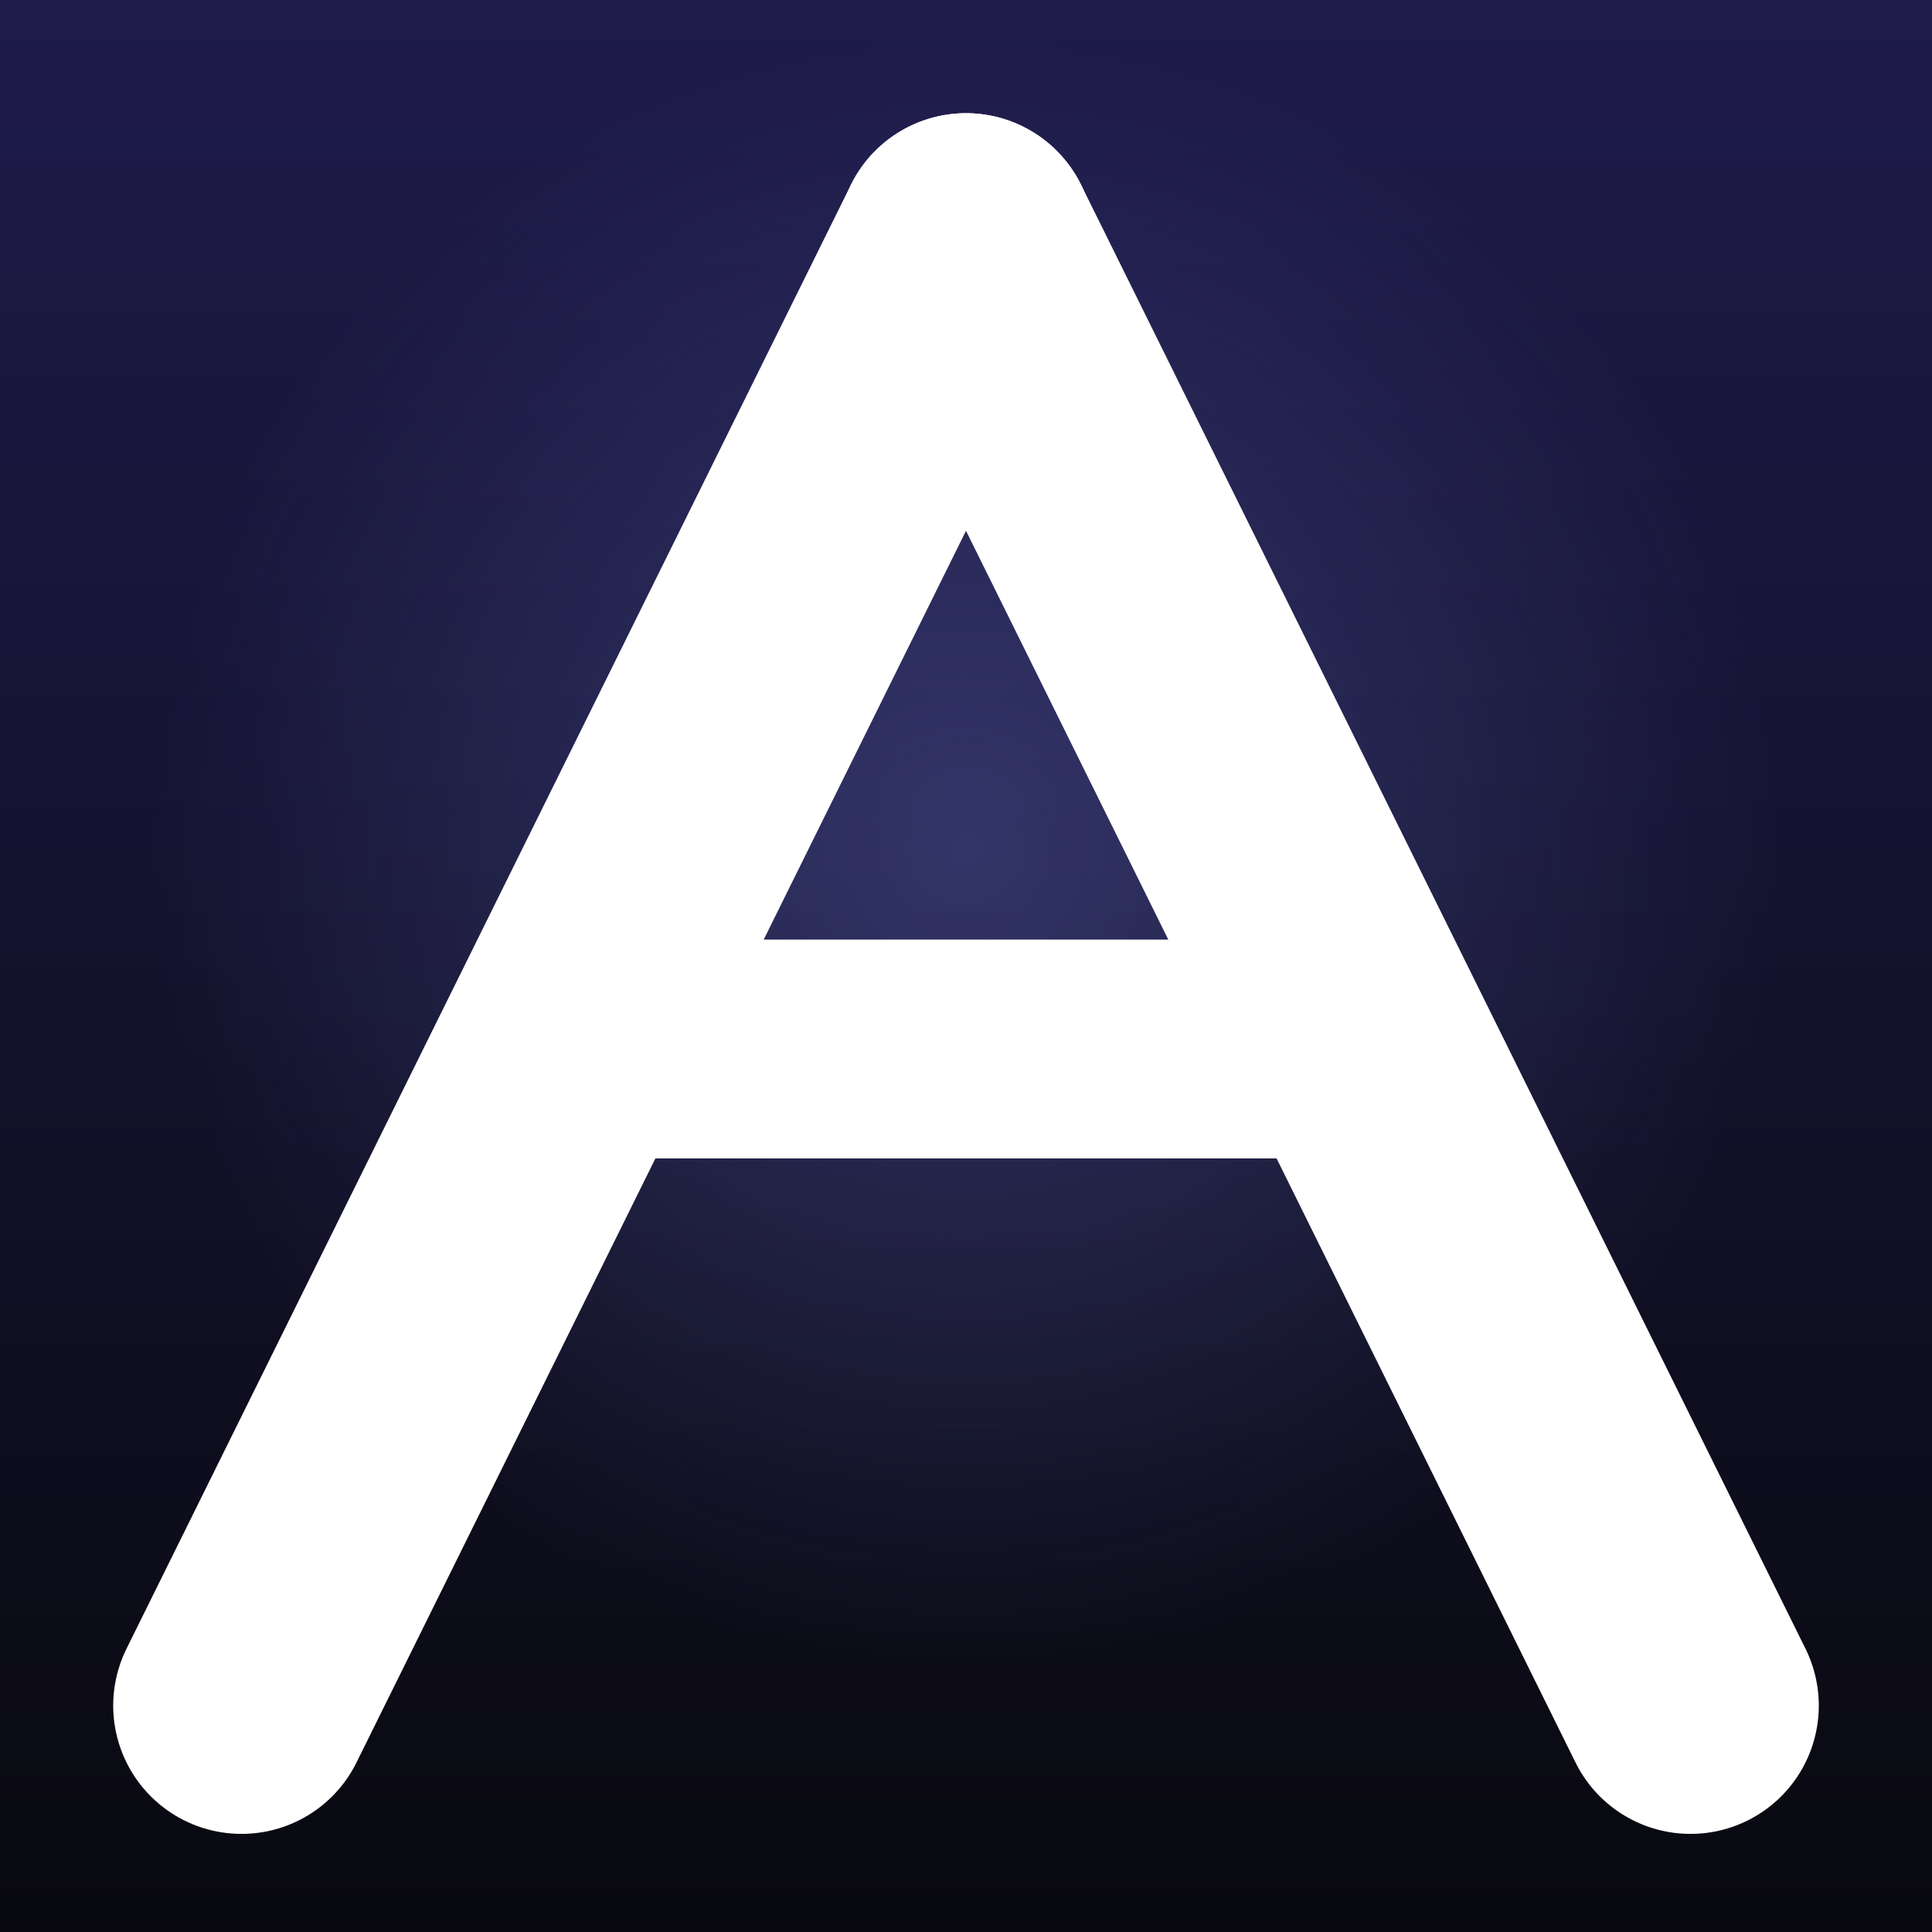
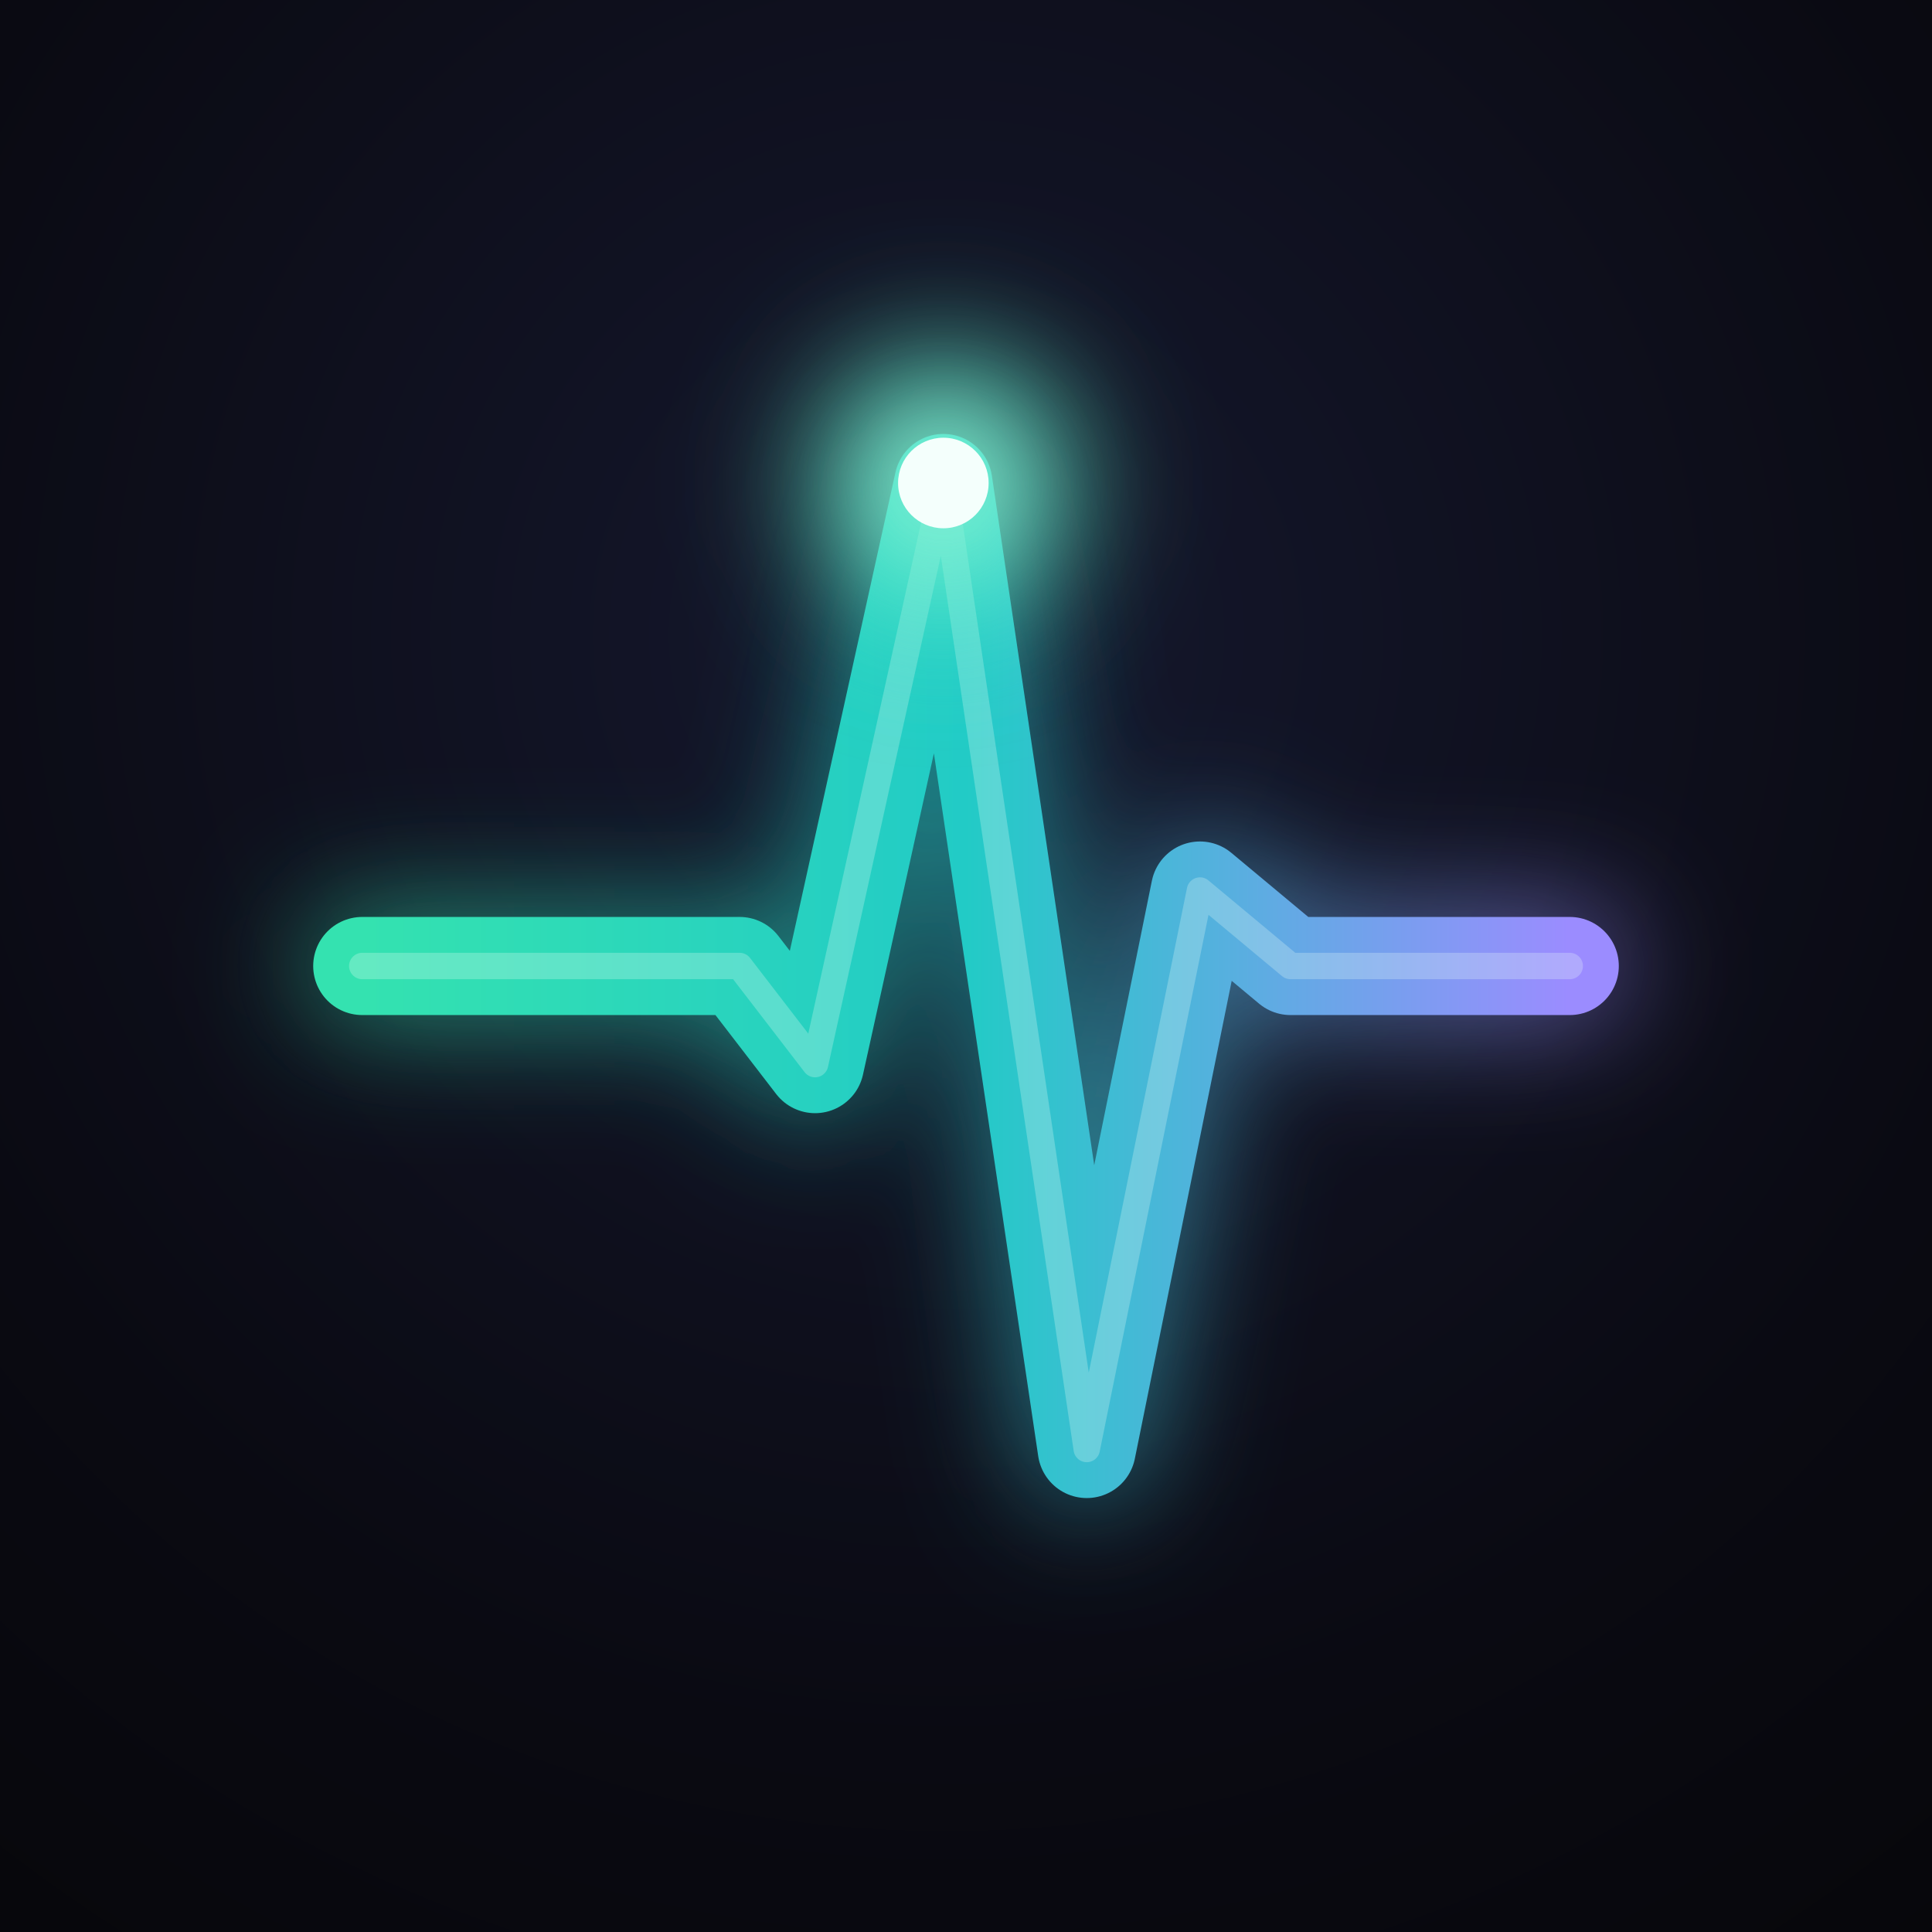
- <svg xmlns="http://www.w3.org/2000/svg" viewBox="0 0 512 512">
+ <svg xmlns="http://www.w3.org/2000/svg" viewBox="0 0 512 512" width="512" height="512">
  <defs>
-     <linearGradient id="bg" x1="0%" y1="0%" x2="0%" y2="100%">
-       <stop offset="0%" stop-color="#1e1b4b" />
-       <stop offset="100%" stop-color="#09090f" />
+     <radialGradient id="puBg" cx=".49" cy=".33" r=".92">
+       <stop offset="0" stop-color="#15182E" />
+       <stop offset=".62" stop-color="#0A0A12" />
+       <stop offset="1" stop-color="#060609" />
+     </radialGradient>
+     <linearGradient id="puStroke" x1="0" y1="0" x2="1" y2="0">
+       <stop offset="0" stop-color="#34E2B0" />
+       <stop offset=".5" stop-color="#22CBC6" />
+       <stop offset="1" stop-color="#9B8CFF" />
    </linearGradient>
-     <radialGradient id="glow" cx="50%" cy="44%" r="42%">
-       <stop offset="0%" stop-color="#818cf8" stop-opacity="0.28" />
-       <stop offset="100%" stop-color="#818cf8" stop-opacity="0" />
+     <radialGradient id="puNode" cx=".5" cy=".5" r=".5">
+       <stop offset="0" stop-color="#ECFFF8" />
+       <stop offset=".42" stop-color="#5CF0C8" />
+       <stop offset="1" stop-color="#5CF0C8" stop-opacity="0" />
    </radialGradient>
+     <filter id="puGlow" x="-40%" y="-40%" width="180%" height="180%">
+       <feGaussianBlur stdDeviation="16" />
+     </filter>
+     <filter id="puNodeGlow" x="-150%" y="-150%" width="400%" height="400%">
+       <feGaussianBlur stdDeviation="17" />
+     </filter>
  </defs>
-   <rect width="512" height="512" fill="url(#bg)" />
-   <rect width="512" height="512" fill="url(#glow)" />
-   <g stroke="white" stroke-linecap="round" stroke-linejoin="round" fill="none">
-     <line x1="256" y1="64" x2="64" y2="452" stroke-width="68" />
-     <line x1="256" y1="64" x2="448" y2="452" stroke-width="68" />
-     <line x1="158" y1="278" x2="354" y2="278" stroke-width="58" />
-   </g>
+   <rect width="512" height="512" fill="url(#puBg)" />
+   <path d="M96 256 H196 L216 282 L250 128 L288 384 L318 236 L342 256 H416" fill="none" stroke="url(#puStroke)" stroke-width="30" stroke-linecap="round" stroke-linejoin="round" filter="url(#puGlow)" opacity=".6" />
+   <path d="M96 256 H196 L216 282 L250 128 L288 384 L318 236 L342 256 H416" fill="none" stroke="url(#puStroke)" stroke-width="26" stroke-linecap="round" stroke-linejoin="round" />
+   <path d="M96 256 H196 L216 282 L250 128 L288 384 L318 236 L342 256 H416" fill="none" stroke="#EAFFF7" stroke-width="7" stroke-linecap="round" stroke-linejoin="round" opacity=".26" />
+   <circle cx="250" cy="128" r="44" fill="url(#puNode)" filter="url(#puNodeGlow)" />
+   <circle cx="250" cy="128" r="12" fill="#F4FFFC" />
</svg>
